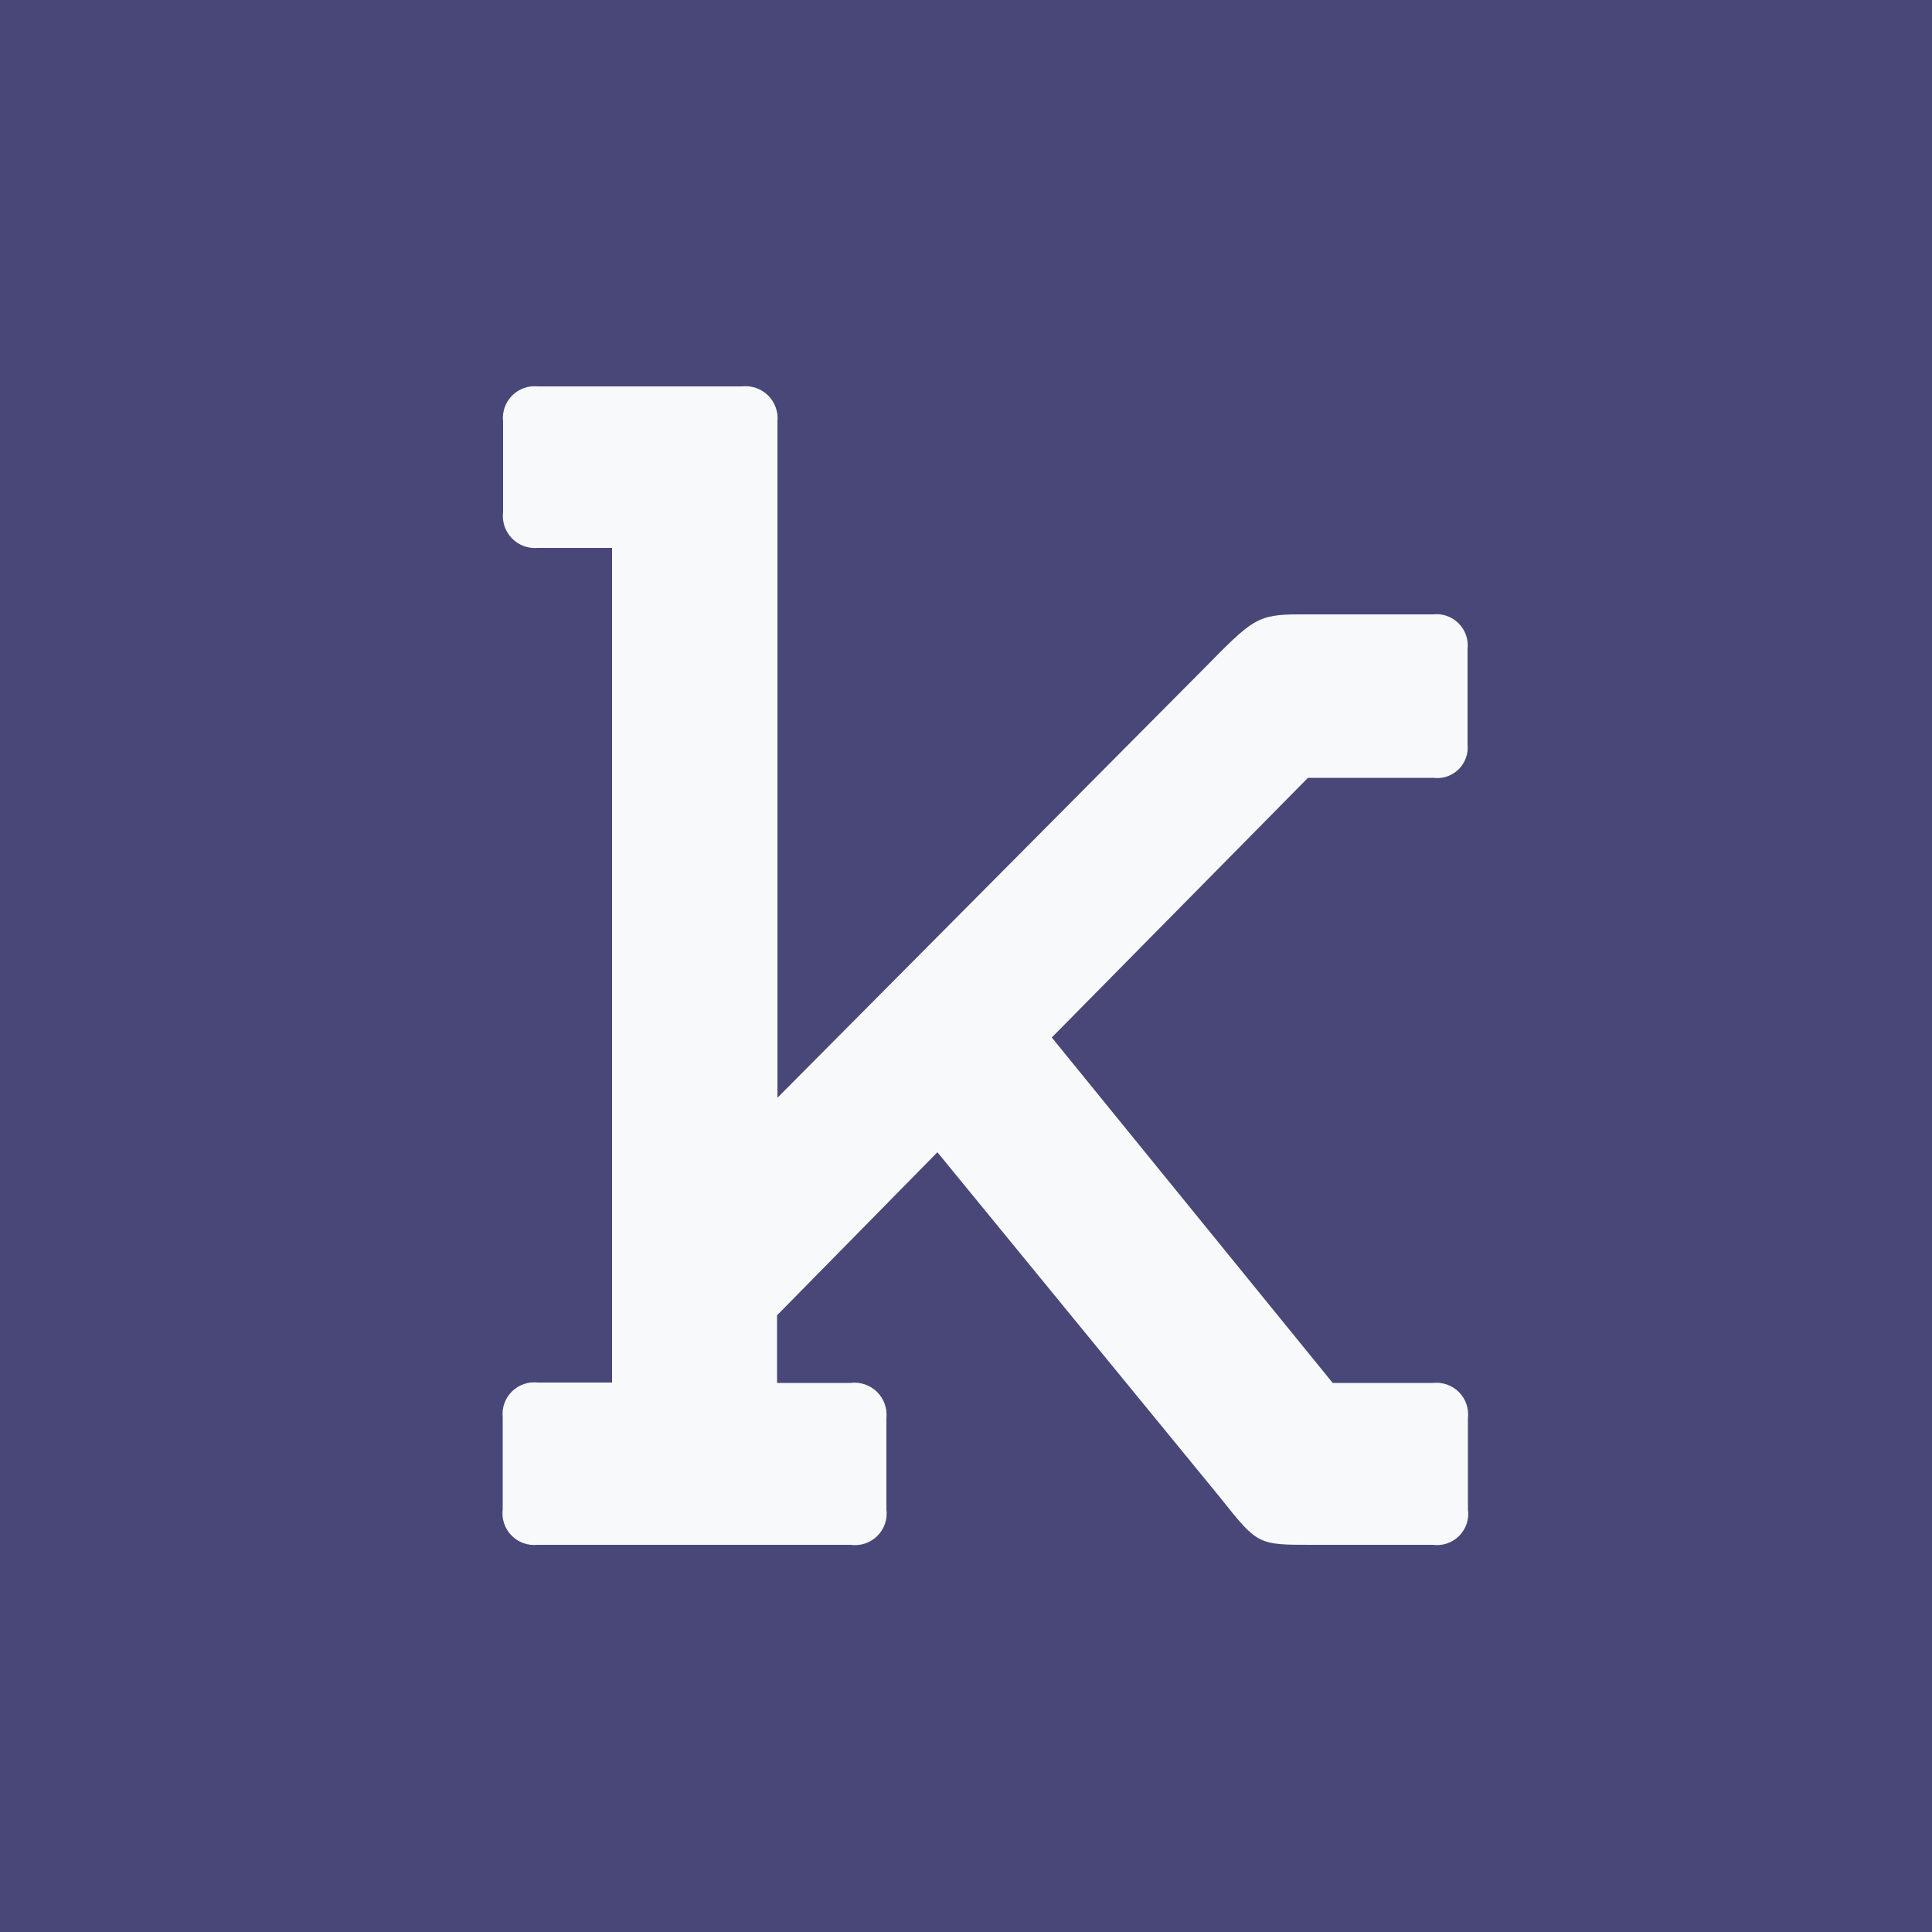
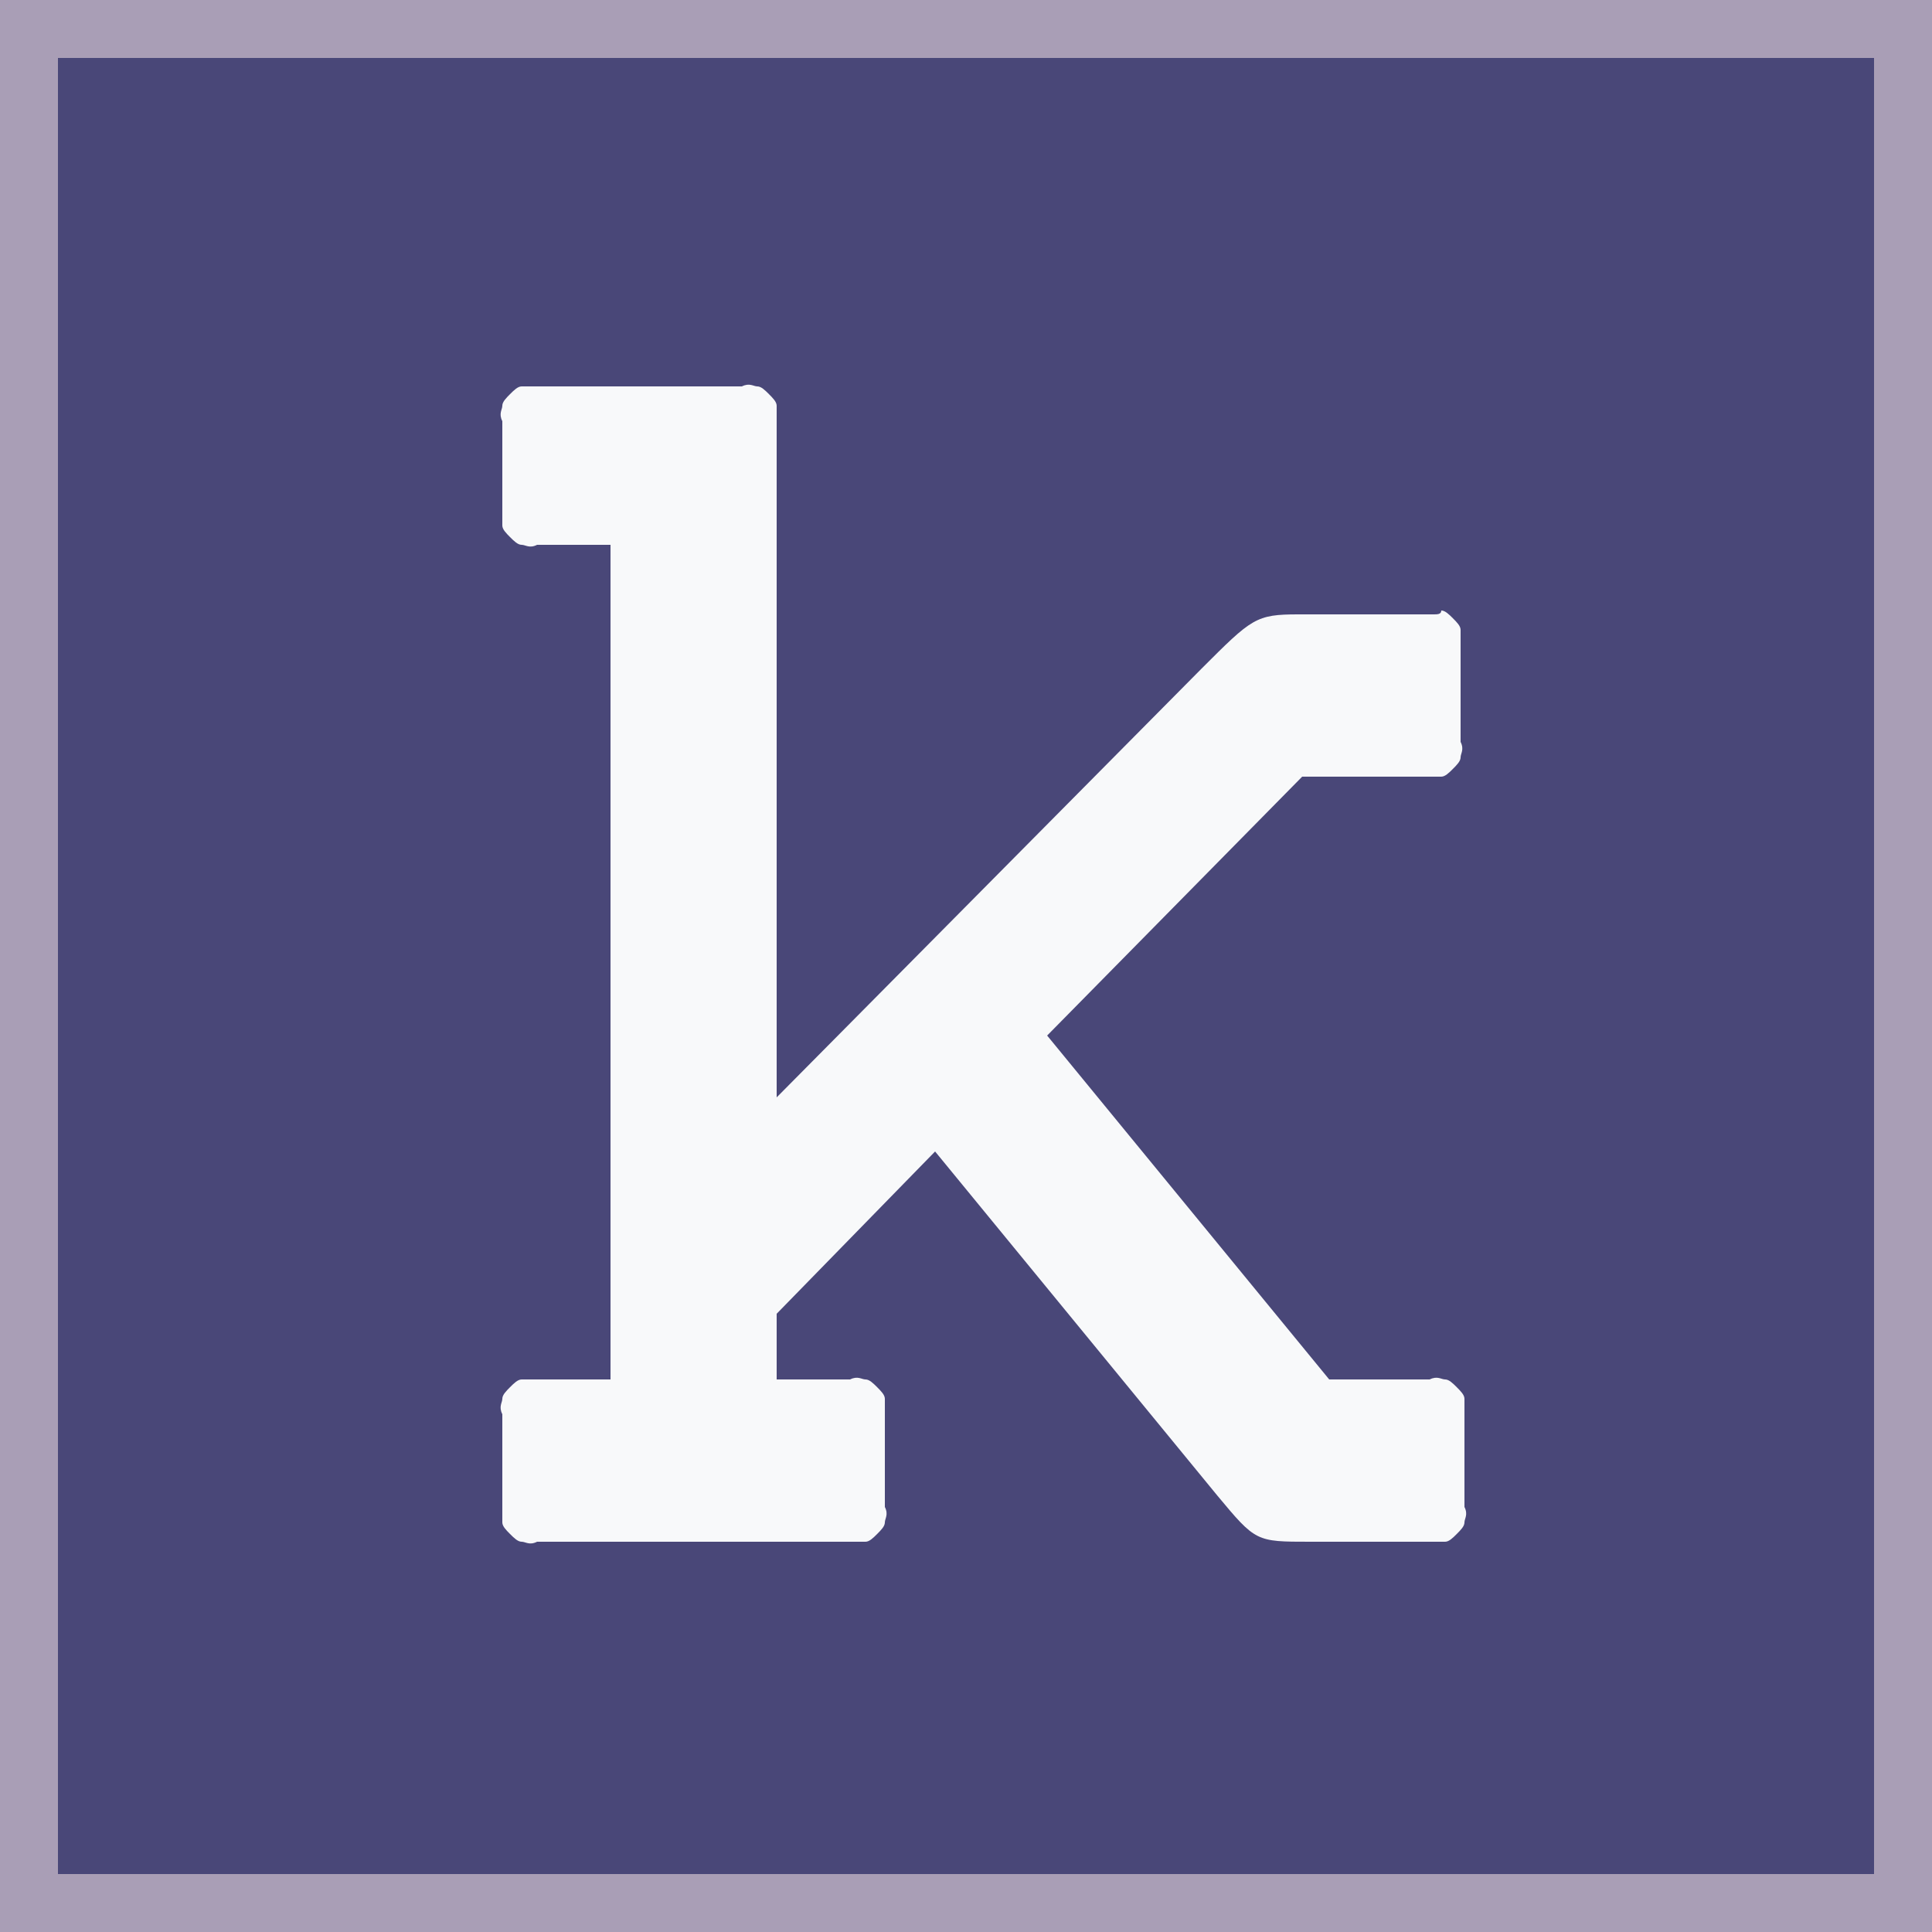
- <svg xmlns="http://www.w3.org/2000/svg" width="50" height="50" fill="none">
-   <path fill="#494778" d="M0 0h50v50H0z" />
-   <path fill="#F8F9FA" d="M37.09 15.9h-3.46c-1.1 0-1.22.13-2.47 1.4L20.12 28.41v-17.5a.83.83 0 0 0-.92-.91h-5.28a.82.82 0 0 0-.9.91v2.34a.83.83 0 0 0 .9.93h1.92v21.6h-1.92a.82.82 0 0 0-.91.9v2.38a.82.82 0 0 0 .9.92h8.1a.82.82 0 0 0 .93-.92V36.7a.83.83 0 0 0-.93-.91h-1.9v-1.75l4.15-4.22 7.32 8.94c.97 1.22.97 1.22 2.37 1.22h3.13a.81.81 0 0 0 .91-.92V36.7a.82.82 0 0 0-.9-.91h-2.6l-7.27-8.94 6.63-6.72h3.24a.79.79 0 0 0 .89-.87V16.8a.81.81 0 0 0-.9-.9Z" />
+ <svg xmlns="http://www.w3.org/2000/svg" xml:space="preserve" style="enable-background:new 0 0 50 50" viewBox="0 0 50 50">
+   <path d="M0 0h50v50H0z" style="fill:#494778;stroke:#a99eb6;stroke-width:3;stroke-miterlimit:10" />
+   <path d="M37.1 15.9h-3.5c-1.1 0-1.2.1-2.5 1.4l-11 11.1V10.5c0-.1-.1-.2-.2-.3-.1-.1-.2-.2-.3-.2-.1 0-.2-.1-.4 0h-5.7c-.1 0-.2.1-.3.2s-.2.2-.2.3c0 .1-.1.2 0 .4v2.7c0 .1.1.2.2.3.1.1.2.2.3.2.1 0 .2.1.4 0h1.9v21.6h-2.3c-.1 0-.2.1-.3.2-.1.1-.2.2-.2.3 0 .1-.1.2 0 .4v2.8c0 .1.1.2.2.3.1.1.2.2.3.2.1 0 .2.1.4 0h8.5c.1 0 .2-.1.3-.2.1-.1.2-.2.2-.3 0-.1.1-.2 0-.4v-2.8c0-.1-.1-.2-.2-.3-.1-.1-.2-.2-.3-.2-.1 0-.2-.1-.4 0h-1.9V34l4.1-4.2 7.3 8.9c1 1.2 1 1.2 2.4 1.2h3.5c.1 0 .2-.1.3-.2.1-.1.2-.2.2-.3 0-.1.1-.2 0-.4v-2.8c0-.1-.1-.2-.2-.3-.1-.1-.2-.2-.3-.2-.1 0-.2-.1-.4 0h-2.6l-7.3-8.9 6.6-6.7h3.6c.1 0 .2-.1.3-.2.1-.1.2-.2.2-.3 0-.1.1-.2 0-.4v-2.9c0-.1-.1-.2-.2-.3-.1-.1-.2-.2-.3-.2 0 .1-.1.1-.2.1z" style="fill:#f8f9fa" />
</svg>
